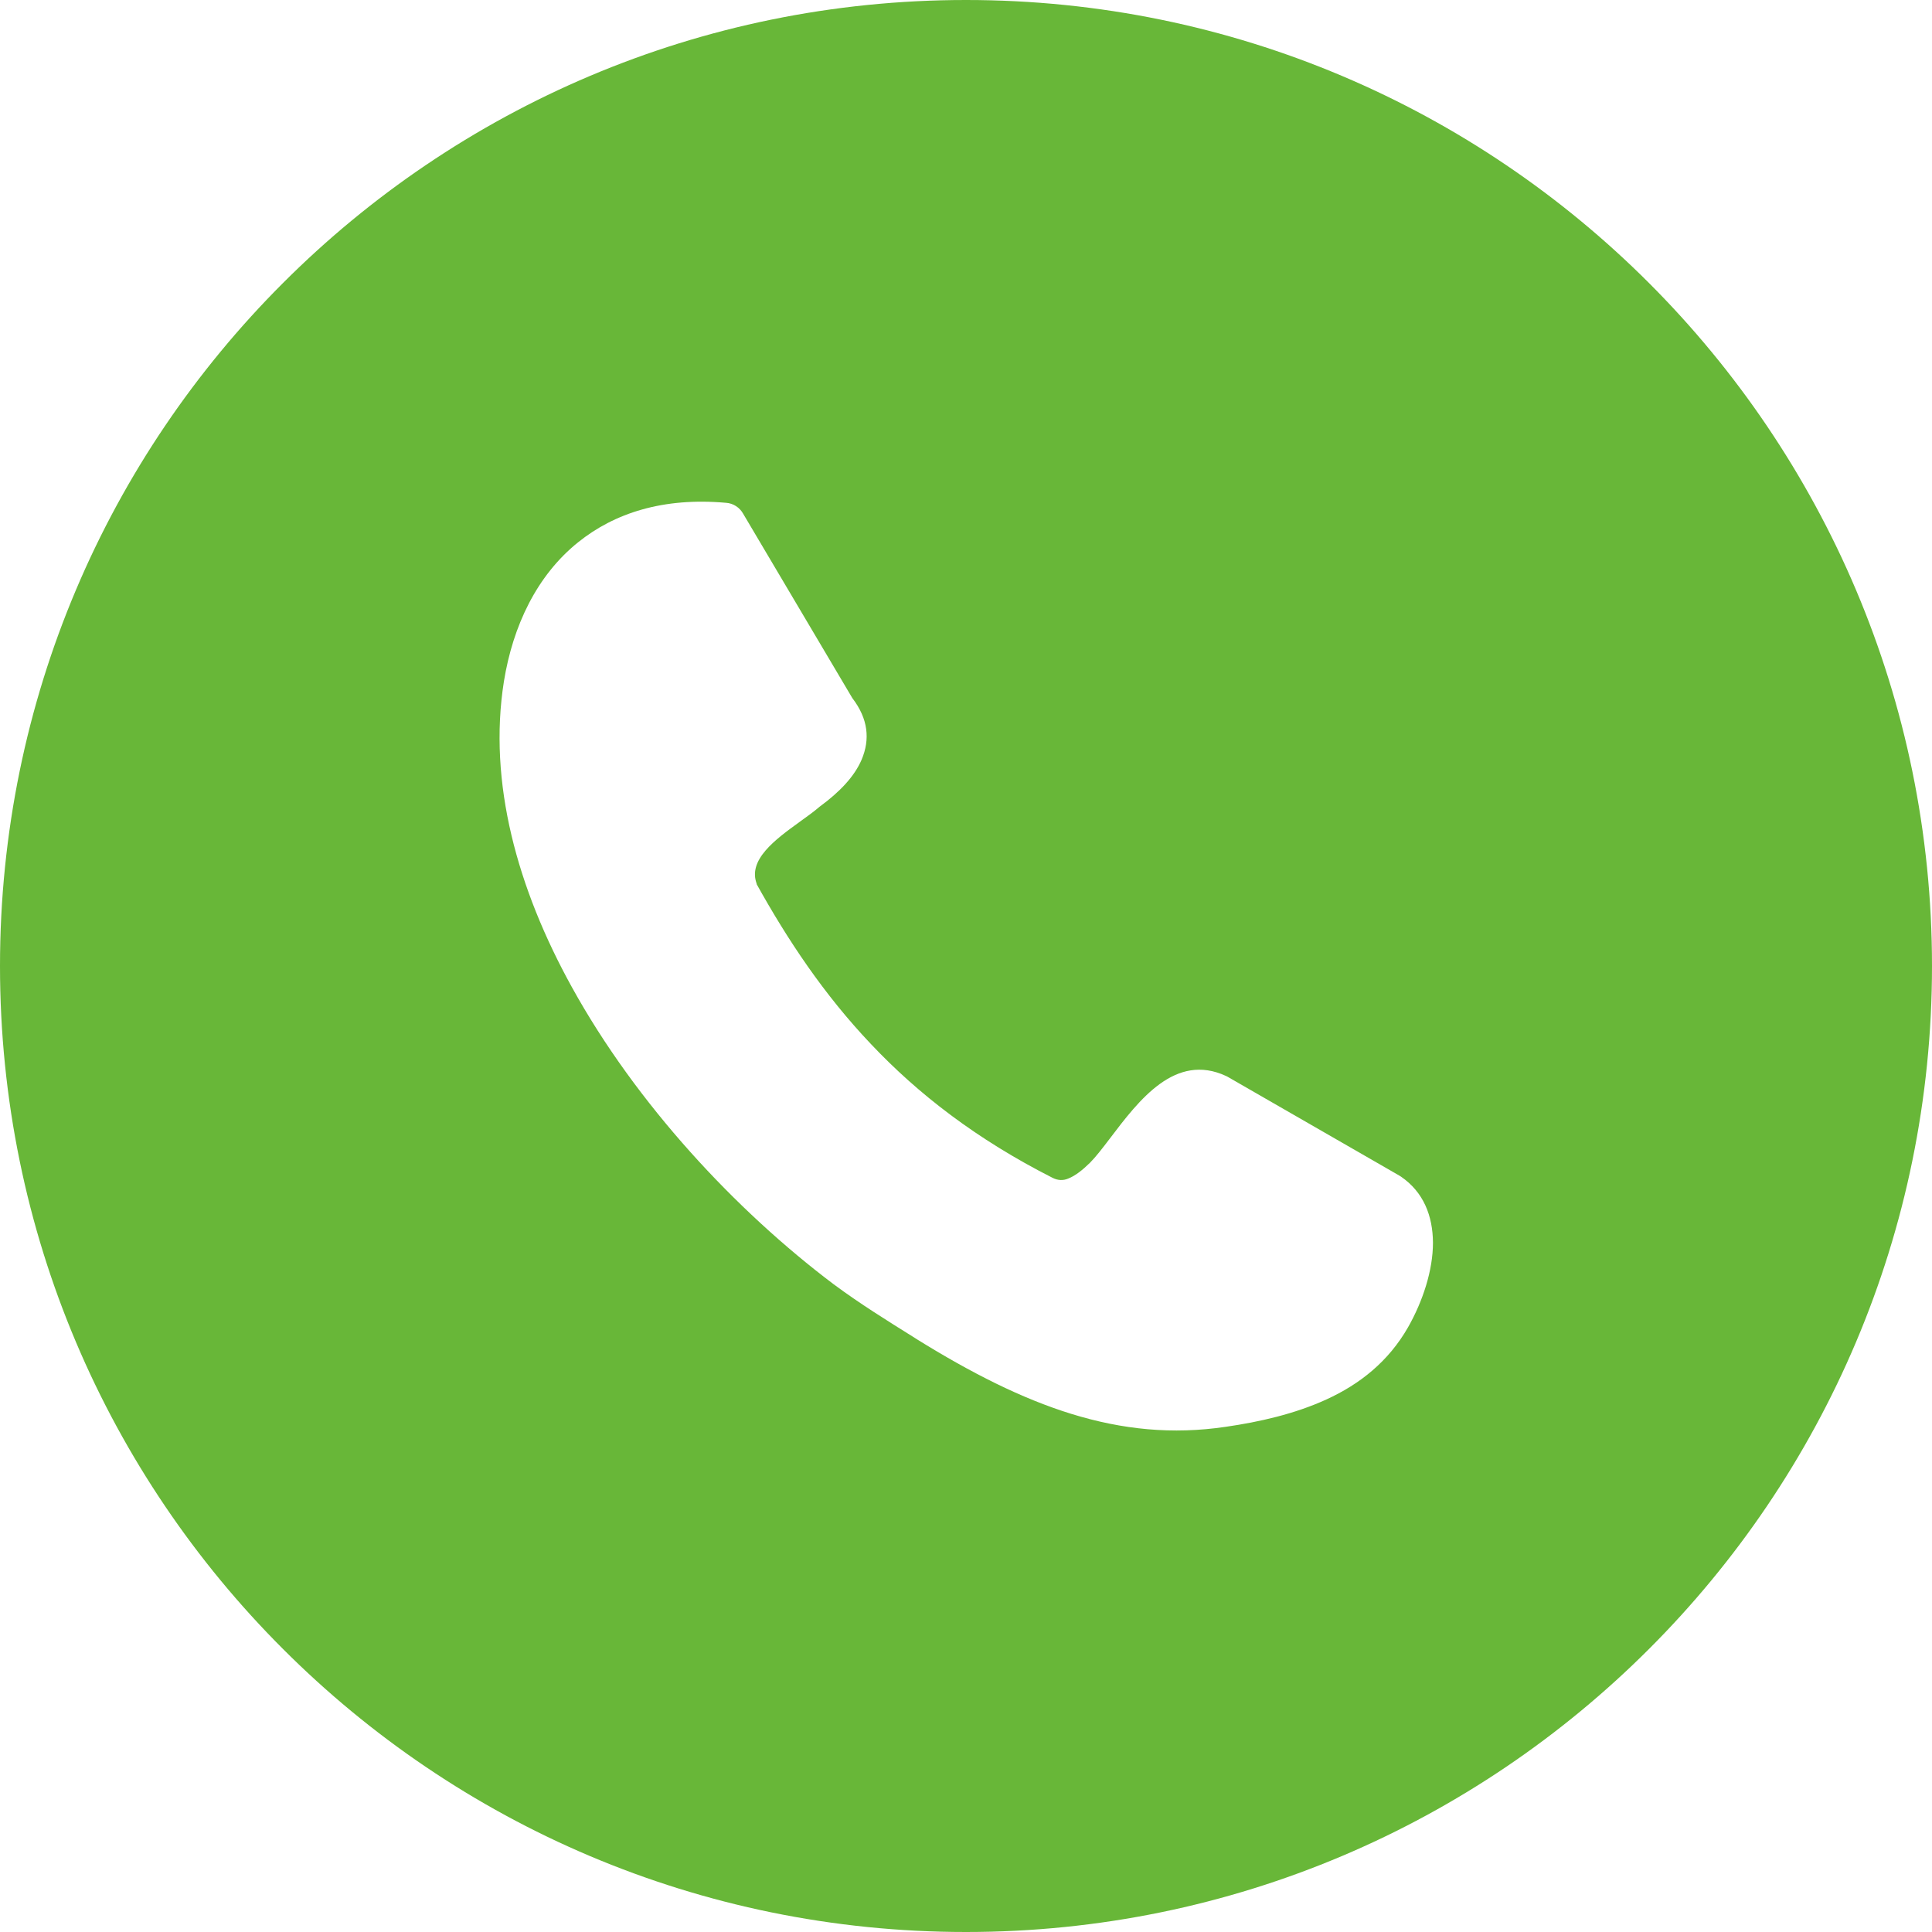
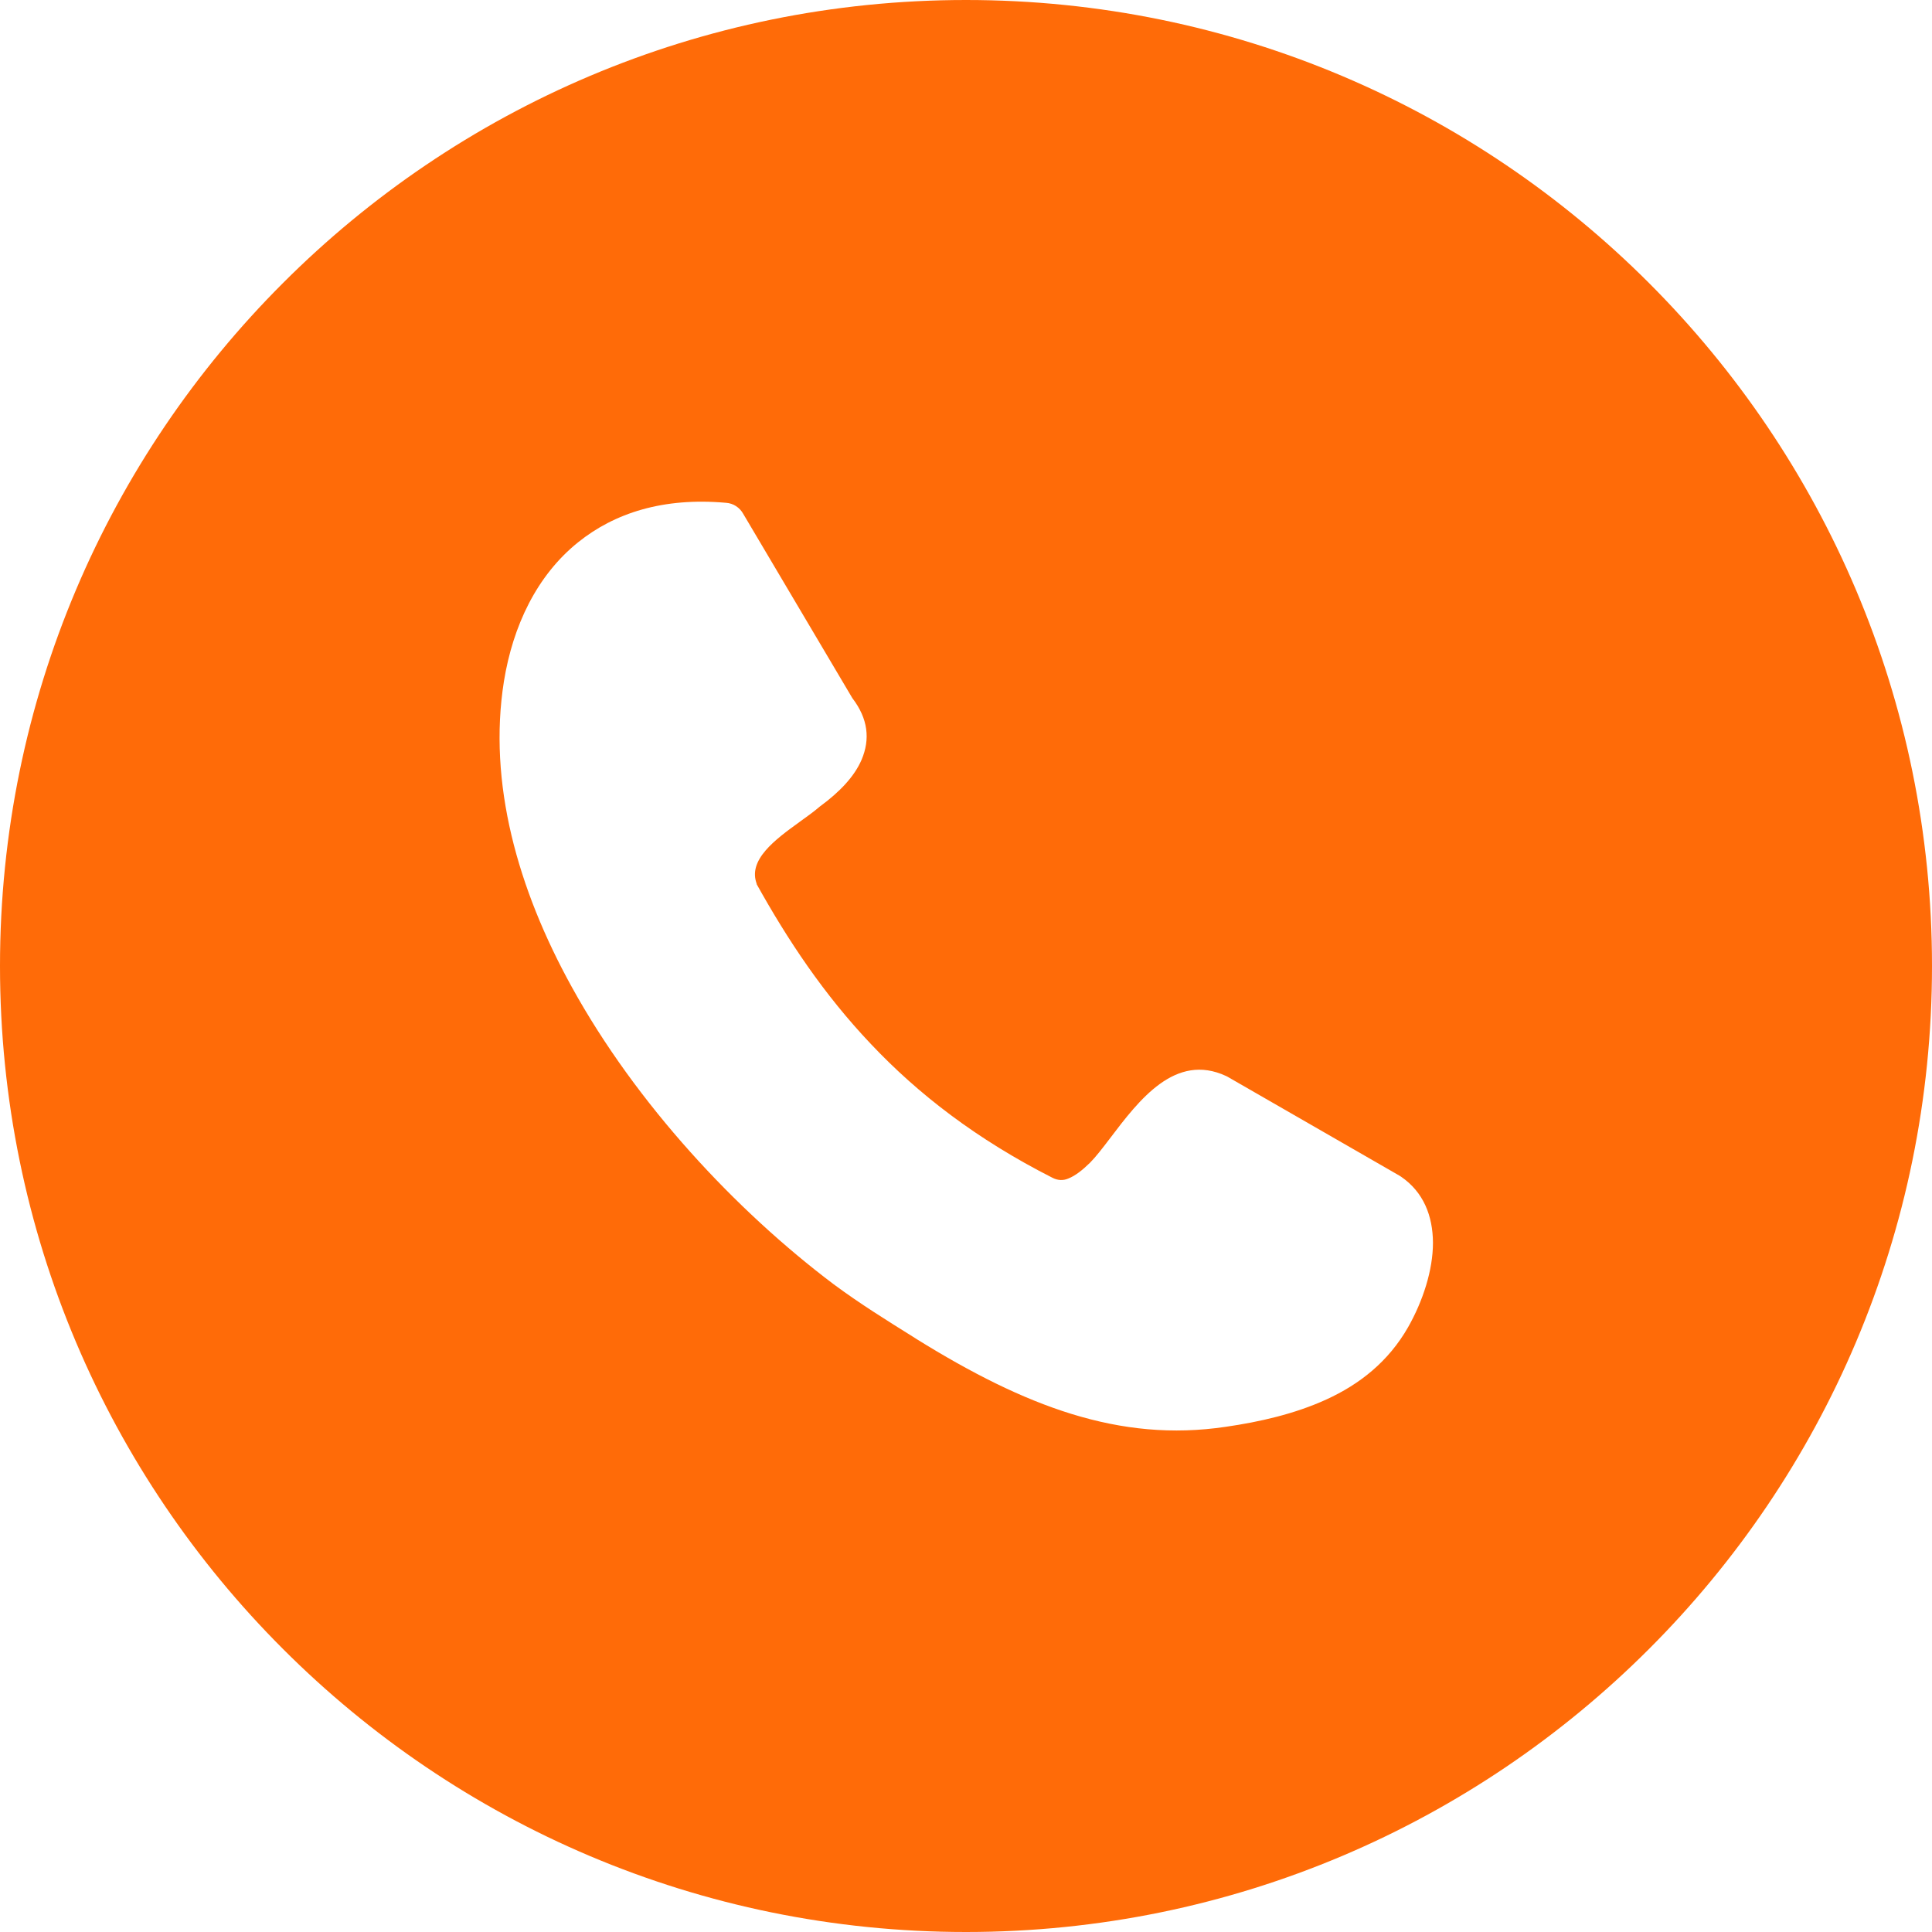
- <svg xmlns="http://www.w3.org/2000/svg" fill="#68b738" version="1.1" id="Layer_1" x="0px" y="0px" viewBox="0 0 122.88 122.88" style="enable-background:new 0 0 122.88 122.88" xml:space="preserve">
+ <svg xmlns="http://www.w3.org/2000/svg" fill="#ff6b08" version="1.1" id="Layer_1" x="0px" y="0px" viewBox="0 0 122.88 122.88" style="enable-background:new 0 0 122.88 122.88" xml:space="preserve">
  <style type="text/css">
	.st0{fill-rule:evenodd;clip-rule:evenodd;}
</style>
  <g>
    <path class="st0" d="M61.44,0c16.97,0,32.33,6.88,43.44,18c11.12,11.12,18,26.48,18,43.44c0,16.96-6.88,32.33-18,43.44 c-11.12,11.12-26.48,18-43.44,18c-16.97,0-32.33-6.88-43.44-18C6.88,93.77,0,78.41,0,61.44C0,44.47,6.88,29.11,18,18 C29.11,6.88,44.47,0,61.44,0L61.44,0z M48.1,56.19c2,3.6,4.3,7.06,7.29,10.21c2.99,3.17,6.72,6.06,11.55,8.51 c0.35,0.18,0.7,0.18,1,0.05c0.46-0.18,0.92-0.55,1.39-1.01c0.35-0.35,0.8-0.93,1.27-1.55c1.85-2.44,4.15-5.47,7.39-3.96 c0.07,0.03,0.13,0.07,0.2,0.11l10.81,6.22c0.03,0.02,0.07,0.05,0.11,0.07c1.43,0.98,2.02,2.49,2.03,4.2c0,1.75-0.64,3.71-1.58,5.37 c-1.25,2.19-3.08,3.63-5.2,4.6c-2.01,0.92-4.26,1.43-6.41,1.74c-3.38,0.5-6.55,0.18-9.8-0.82c-3.17-0.98-6.37-2.6-9.85-4.76 l-0.25-0.16c-1.6-1-3.33-2.07-5.03-3.33c-6.21-4.68-12.54-11.45-16.65-18.9c-3.46-6.26-5.34-13.01-4.32-19.44 c0.57-3.53,2.09-6.74,4.72-8.85c2.3-1.85,5.4-2.87,9.41-2.51c0.46,0.03,0.87,0.3,1.09,0.7l6.94,11.72 c1.01,1.32,1.14,2.62,0.59,3.92c-0.46,1.07-1.39,2.05-2.66,2.98c-0.37,0.32-0.82,0.64-1.29,0.98c-1.55,1.12-3.32,2.42-2.71,3.96 L48.1,56.19L48.1,56.19L48.1,56.19L48.1,56.19z" />
  </g>
</svg>
